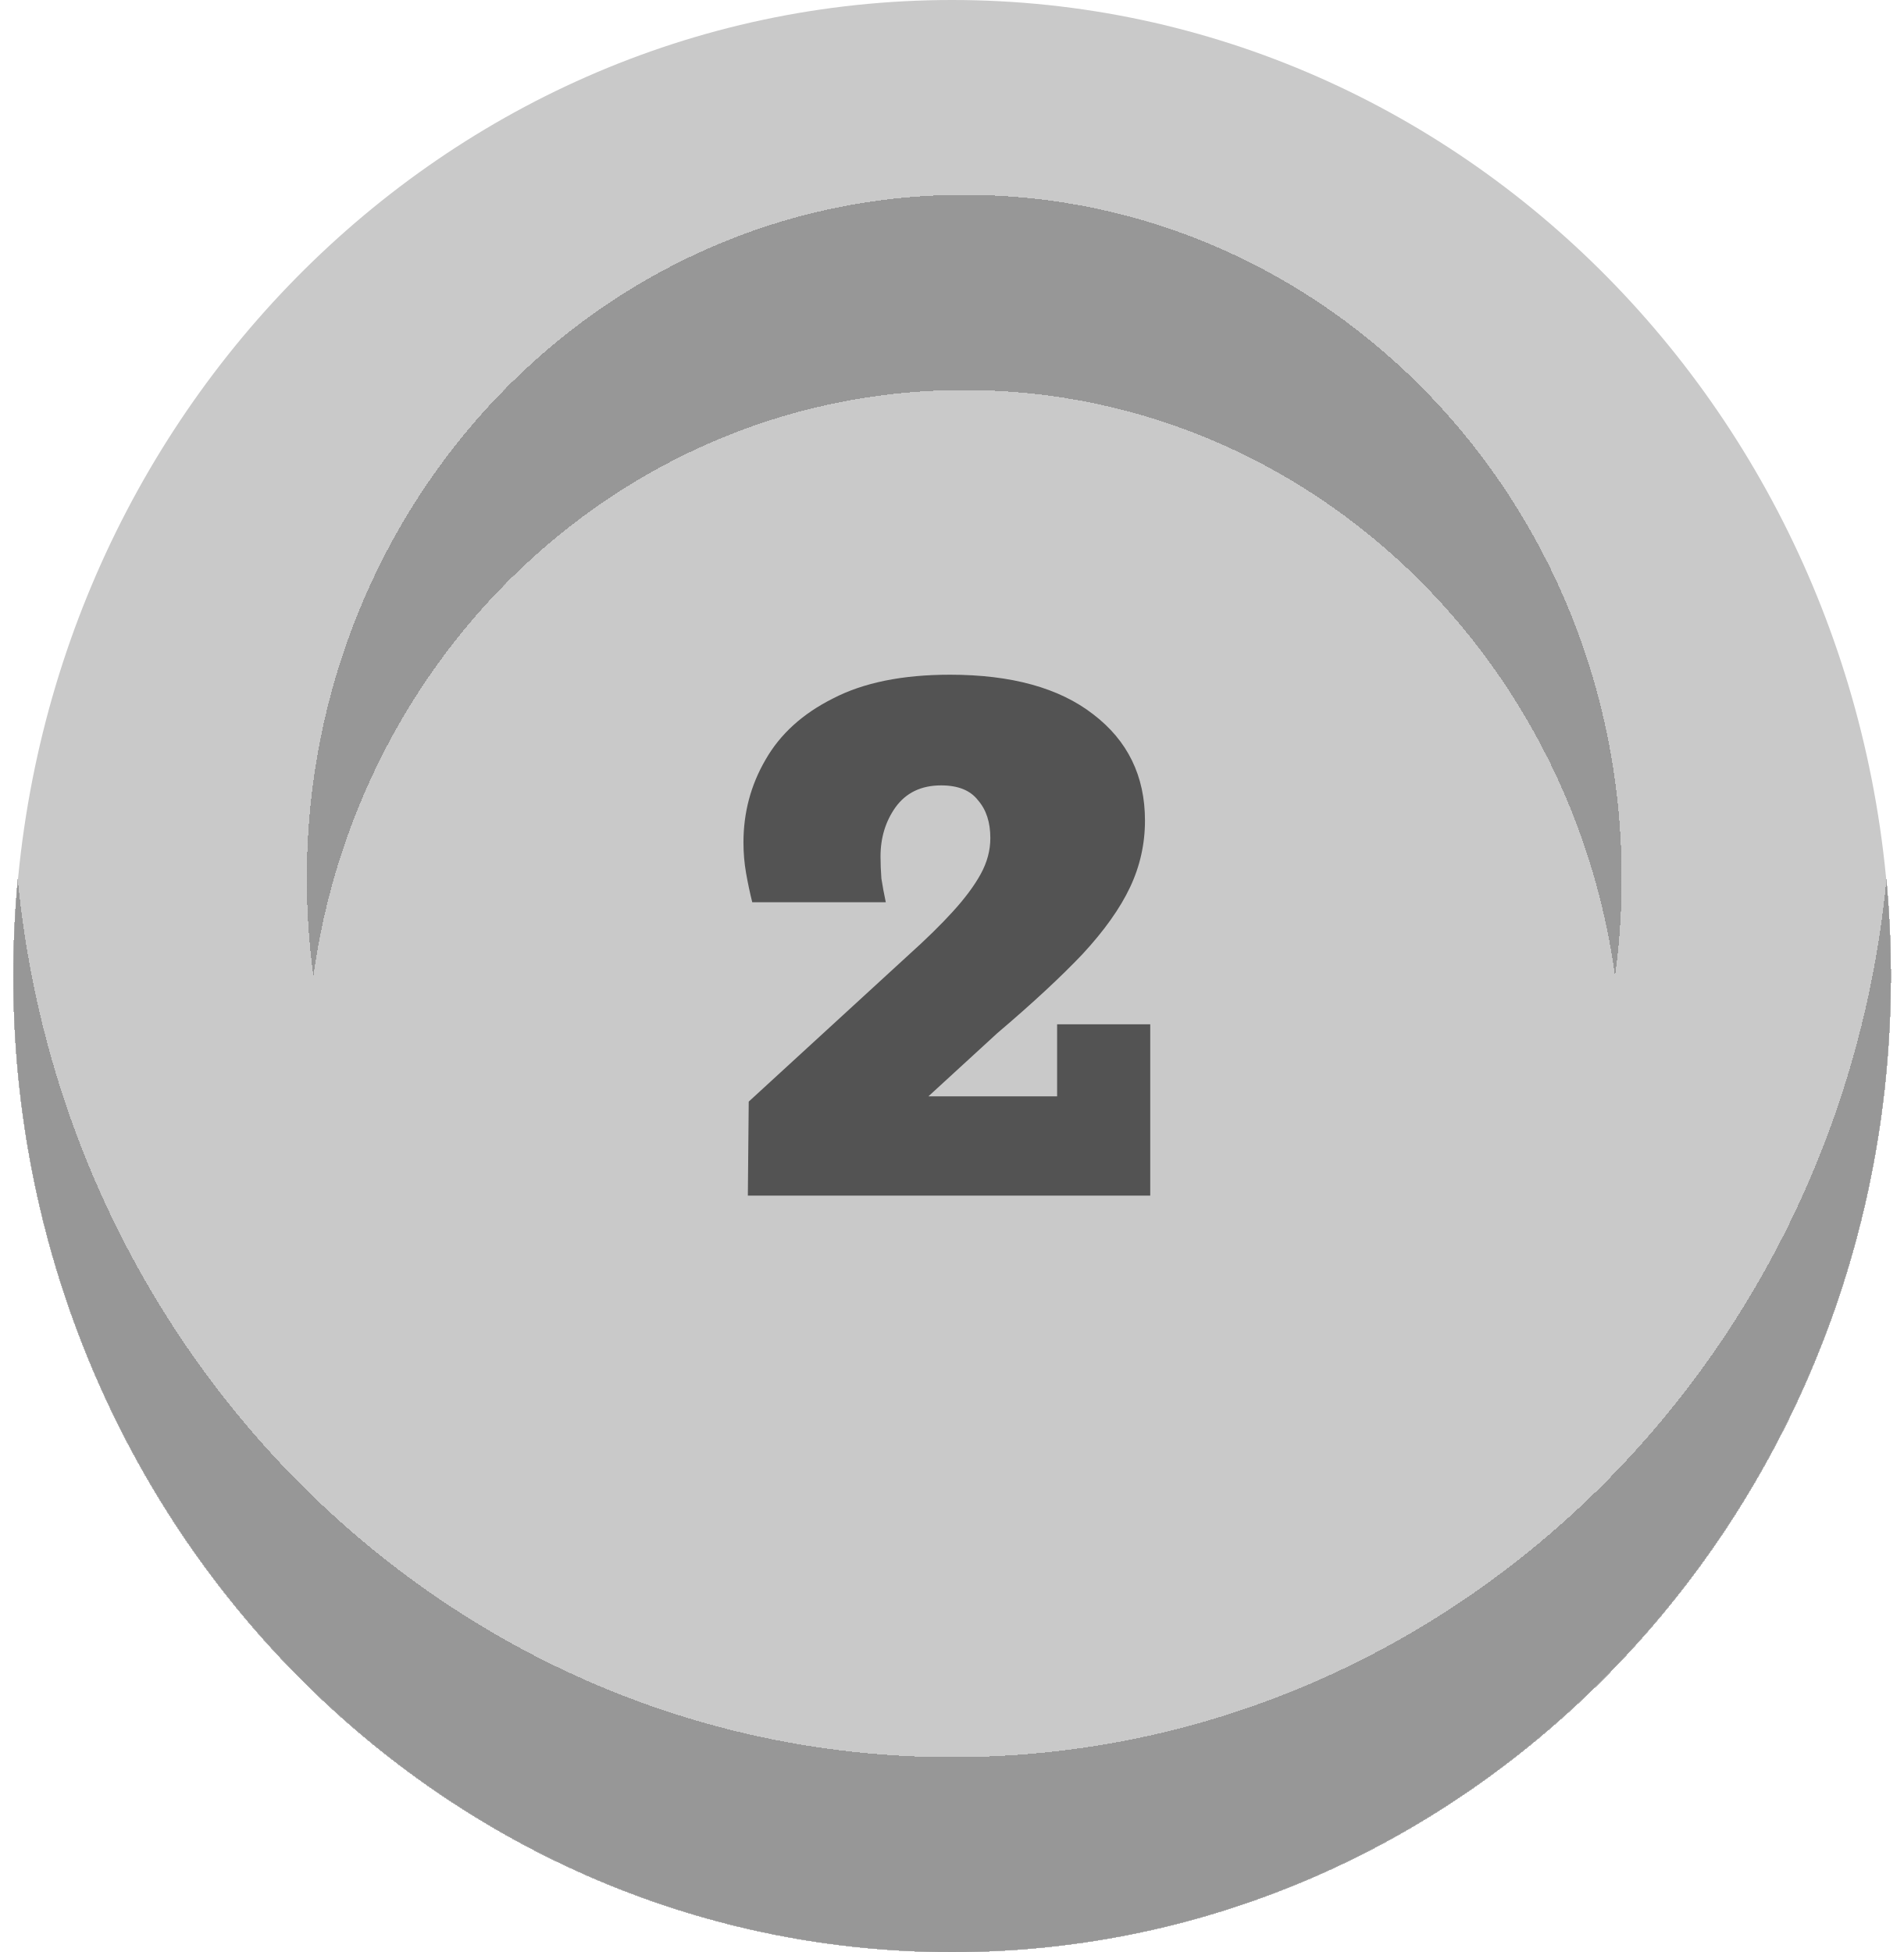
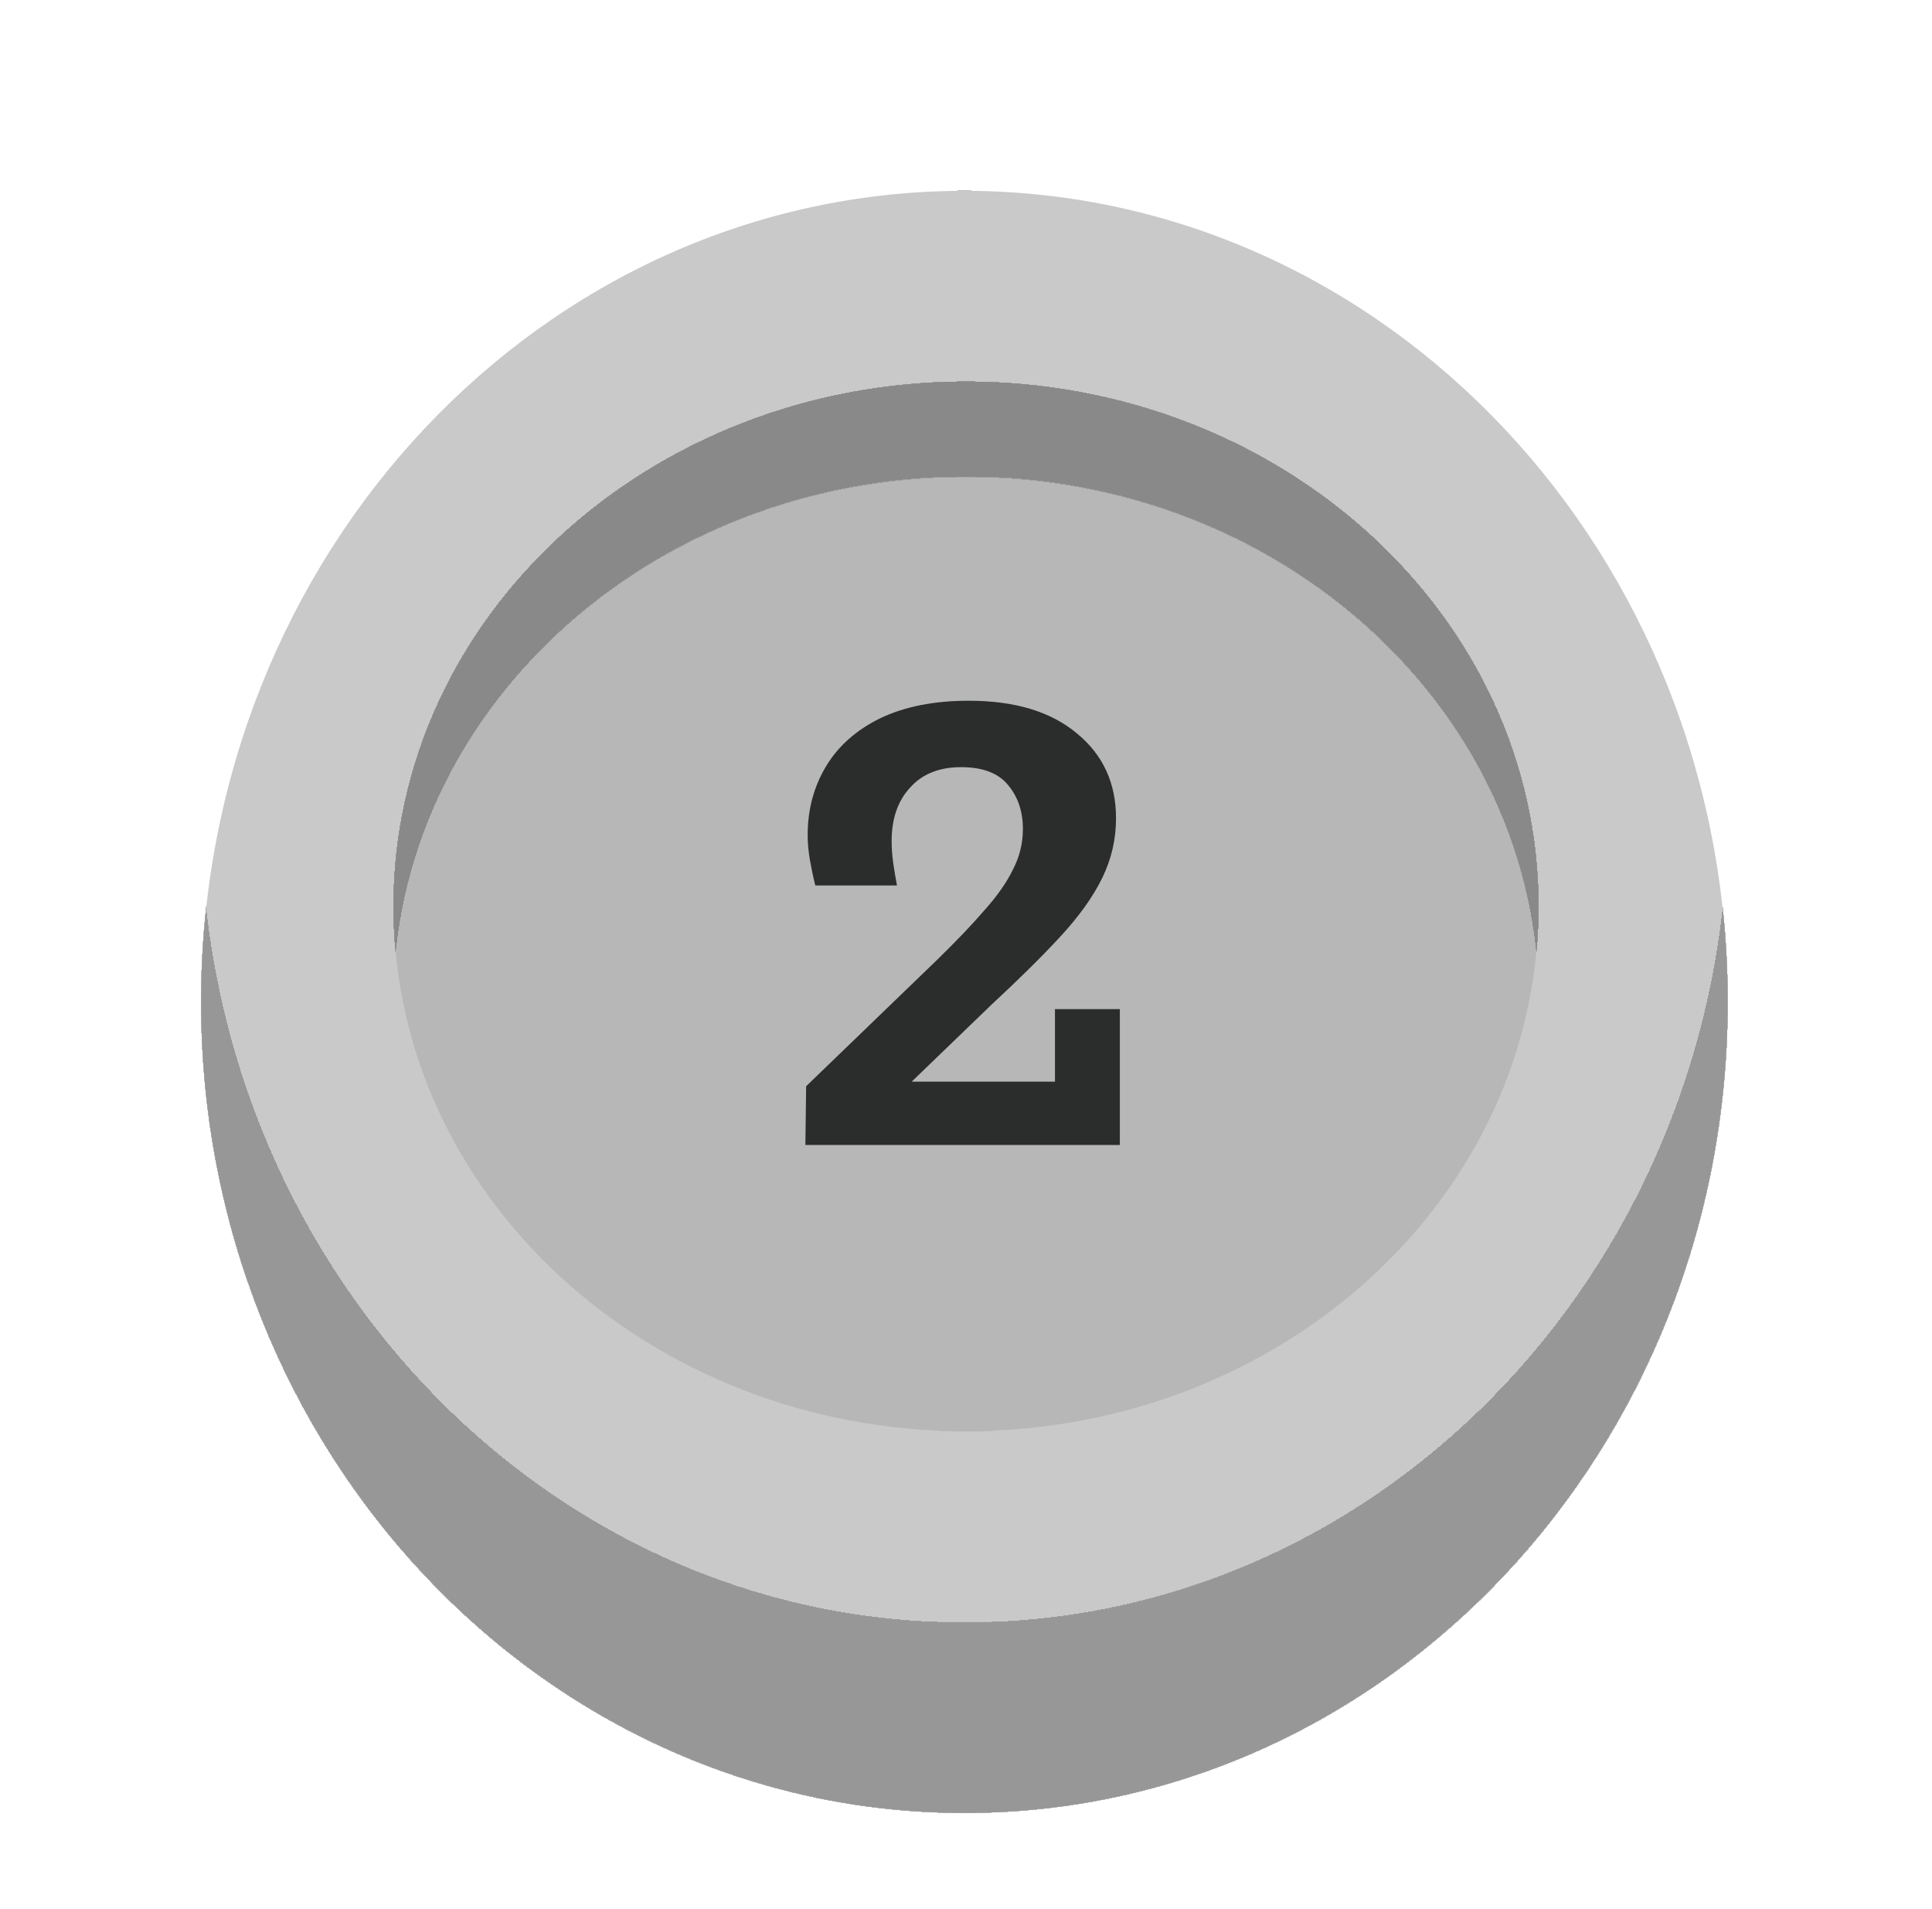
- <svg xmlns="http://www.w3.org/2000/svg" width="78" height="80" viewBox="0 0 78 80" fill="none">
-   <g filter="url(#filter0_i_881_240)">
-     <ellipse cx="39.012" cy="40" rx="38.462" ry="40" fill="#C9C9C9" />
+ <svg xmlns="http://www.w3.org/2000/svg" width="81" height="80" viewBox="0 0 81 80" fill="none">
+   <g filter="url(#filter0_i_1721_1676)">
+     <ellipse cx="40.433" cy="42" rx="32" ry="34" fill="#C9C9C9" />
  </g>
-   <g filter="url(#filter1_i_881_240)">
-     <ellipse cx="39.509" cy="36" rx="26.923" ry="28" fill="#C9C9C9" />
+   <g filter="url(#filter1_i_1721_1676)">
+     <ellipse cx="40.5" cy="38" rx="24" ry="22" fill="#717171" fill-opacity="0.2" />
  </g>
-   <path d="M30.643 49L30.679 45.148L37.231 39.136C37.951 38.488 38.551 37.9 39.031 37.372C39.535 36.82 39.919 36.304 40.183 35.824C40.447 35.344 40.579 34.852 40.579 34.348C40.579 33.7 40.411 33.184 40.075 32.8C39.763 32.392 39.259 32.188 38.563 32.188C37.747 32.188 37.123 32.488 36.691 33.088C36.283 33.664 36.079 34.336 36.079 35.104C36.079 35.392 36.091 35.692 36.115 36.004C36.163 36.316 36.223 36.64 36.295 36.976H30.823C30.727 36.592 30.643 36.196 30.571 35.788C30.499 35.38 30.463 34.96 30.463 34.528C30.463 33.304 30.763 32.176 31.363 31.144C31.963 30.088 32.887 29.248 34.135 28.624C35.383 27.976 36.979 27.652 38.923 27.652C41.443 27.652 43.399 28.192 44.791 29.272C46.207 30.352 46.915 31.804 46.915 33.628C46.915 34.588 46.711 35.5 46.303 36.364C45.895 37.228 45.247 38.14 44.359 39.1C43.471 40.036 42.307 41.116 40.867 42.34L36.511 46.336L35.611 44.932H43.315V41.98H47.131V49H30.643Z" fill="#535353" />
+   <path d="M33.766 48L33.798 45.536L39.27 40.256C40.102 39.445 40.774 38.741 41.286 38.144C41.819 37.547 42.214 36.981 42.47 36.448C42.747 35.915 42.886 35.349 42.886 34.752C42.886 34.027 42.683 33.419 42.278 32.928C41.873 32.416 41.211 32.16 40.294 32.16C39.377 32.16 38.662 32.448 38.15 33.024C37.638 33.579 37.382 34.325 37.382 35.264C37.382 35.541 37.403 35.84 37.446 36.16C37.489 36.459 37.542 36.779 37.606 37.12H34.182C34.096 36.779 34.022 36.427 33.958 36.064C33.894 35.701 33.862 35.349 33.862 35.008C33.862 33.941 34.118 32.981 34.63 32.128C35.142 31.275 35.899 30.603 36.902 30.112C37.926 29.621 39.163 29.376 40.614 29.376C42.555 29.376 44.07 29.835 45.158 30.752C46.246 31.648 46.79 32.832 46.79 34.304C46.79 35.179 46.598 36.011 46.214 36.8C45.83 37.589 45.243 38.411 44.454 39.264C43.686 40.096 42.726 41.045 41.574 42.112L37.062 46.464L36.454 45.344H44.23V42.304H46.95V48H33.766Z" fill="#2B2C2C" />
  <defs>
-     <filter id="filter0_i_881_240" x="0.551" y="0" width="76.923" height="80" filterUnits="userSpaceOnUse" color-interpolation-filters="sRGB">
+     <filter id="filter0_i_1721_1676" x="8.433" y="8" width="64" height="68" filterUnits="userSpaceOnUse" color-interpolation-filters="sRGB">
      <feFlood flood-opacity="0" result="BackgroundImageFix" />
      <feBlend mode="normal" in="SourceGraphic" in2="BackgroundImageFix" result="shape" />
      <feColorMatrix in="SourceAlpha" type="matrix" values="0 0 0 0 0 0 0 0 0 0 0 0 0 0 0 0 0 0 127 0" result="hardAlpha" />
      <feOffset dy="-8" />
      <feComposite in2="hardAlpha" operator="arithmetic" k2="-1" k3="1" />
      <feColorMatrix type="matrix" values="0 0 0 0 0 0 0 0 0 0 0 0 0 0 0 0 0 0 0.25 0" />
-       <feBlend mode="normal" in2="shape" result="effect1_innerShadow_881_240" />
+       <feBlend mode="normal" in2="shape" result="effect1_innerShadow_1721_1676" />
    </filter>
-     <filter id="filter1_i_881_240" x="12.586" y="8" width="53.846" height="56" filterUnits="userSpaceOnUse" color-interpolation-filters="sRGB">
+     <filter id="filter1_i_1721_1676" x="16.5" y="16" width="48" height="44" filterUnits="userSpaceOnUse" color-interpolation-filters="sRGB">
      <feFlood flood-opacity="0" result="BackgroundImageFix" />
      <feBlend mode="normal" in="SourceGraphic" in2="BackgroundImageFix" result="shape" />
      <feColorMatrix in="SourceAlpha" type="matrix" values="0 0 0 0 0 0 0 0 0 0 0 0 0 0 0 0 0 0 127 0" result="hardAlpha" />
-       <feOffset dy="8" />
+       <feOffset dy="4" />
      <feComposite in2="hardAlpha" operator="arithmetic" k2="-1" k3="1" />
      <feColorMatrix type="matrix" values="0 0 0 0 0 0 0 0 0 0 0 0 0 0 0 0 0 0 0.25 0" />
-       <feBlend mode="normal" in2="shape" result="effect1_innerShadow_881_240" />
+       <feBlend mode="normal" in2="shape" result="effect1_innerShadow_1721_1676" />
    </filter>
  </defs>
</svg>
